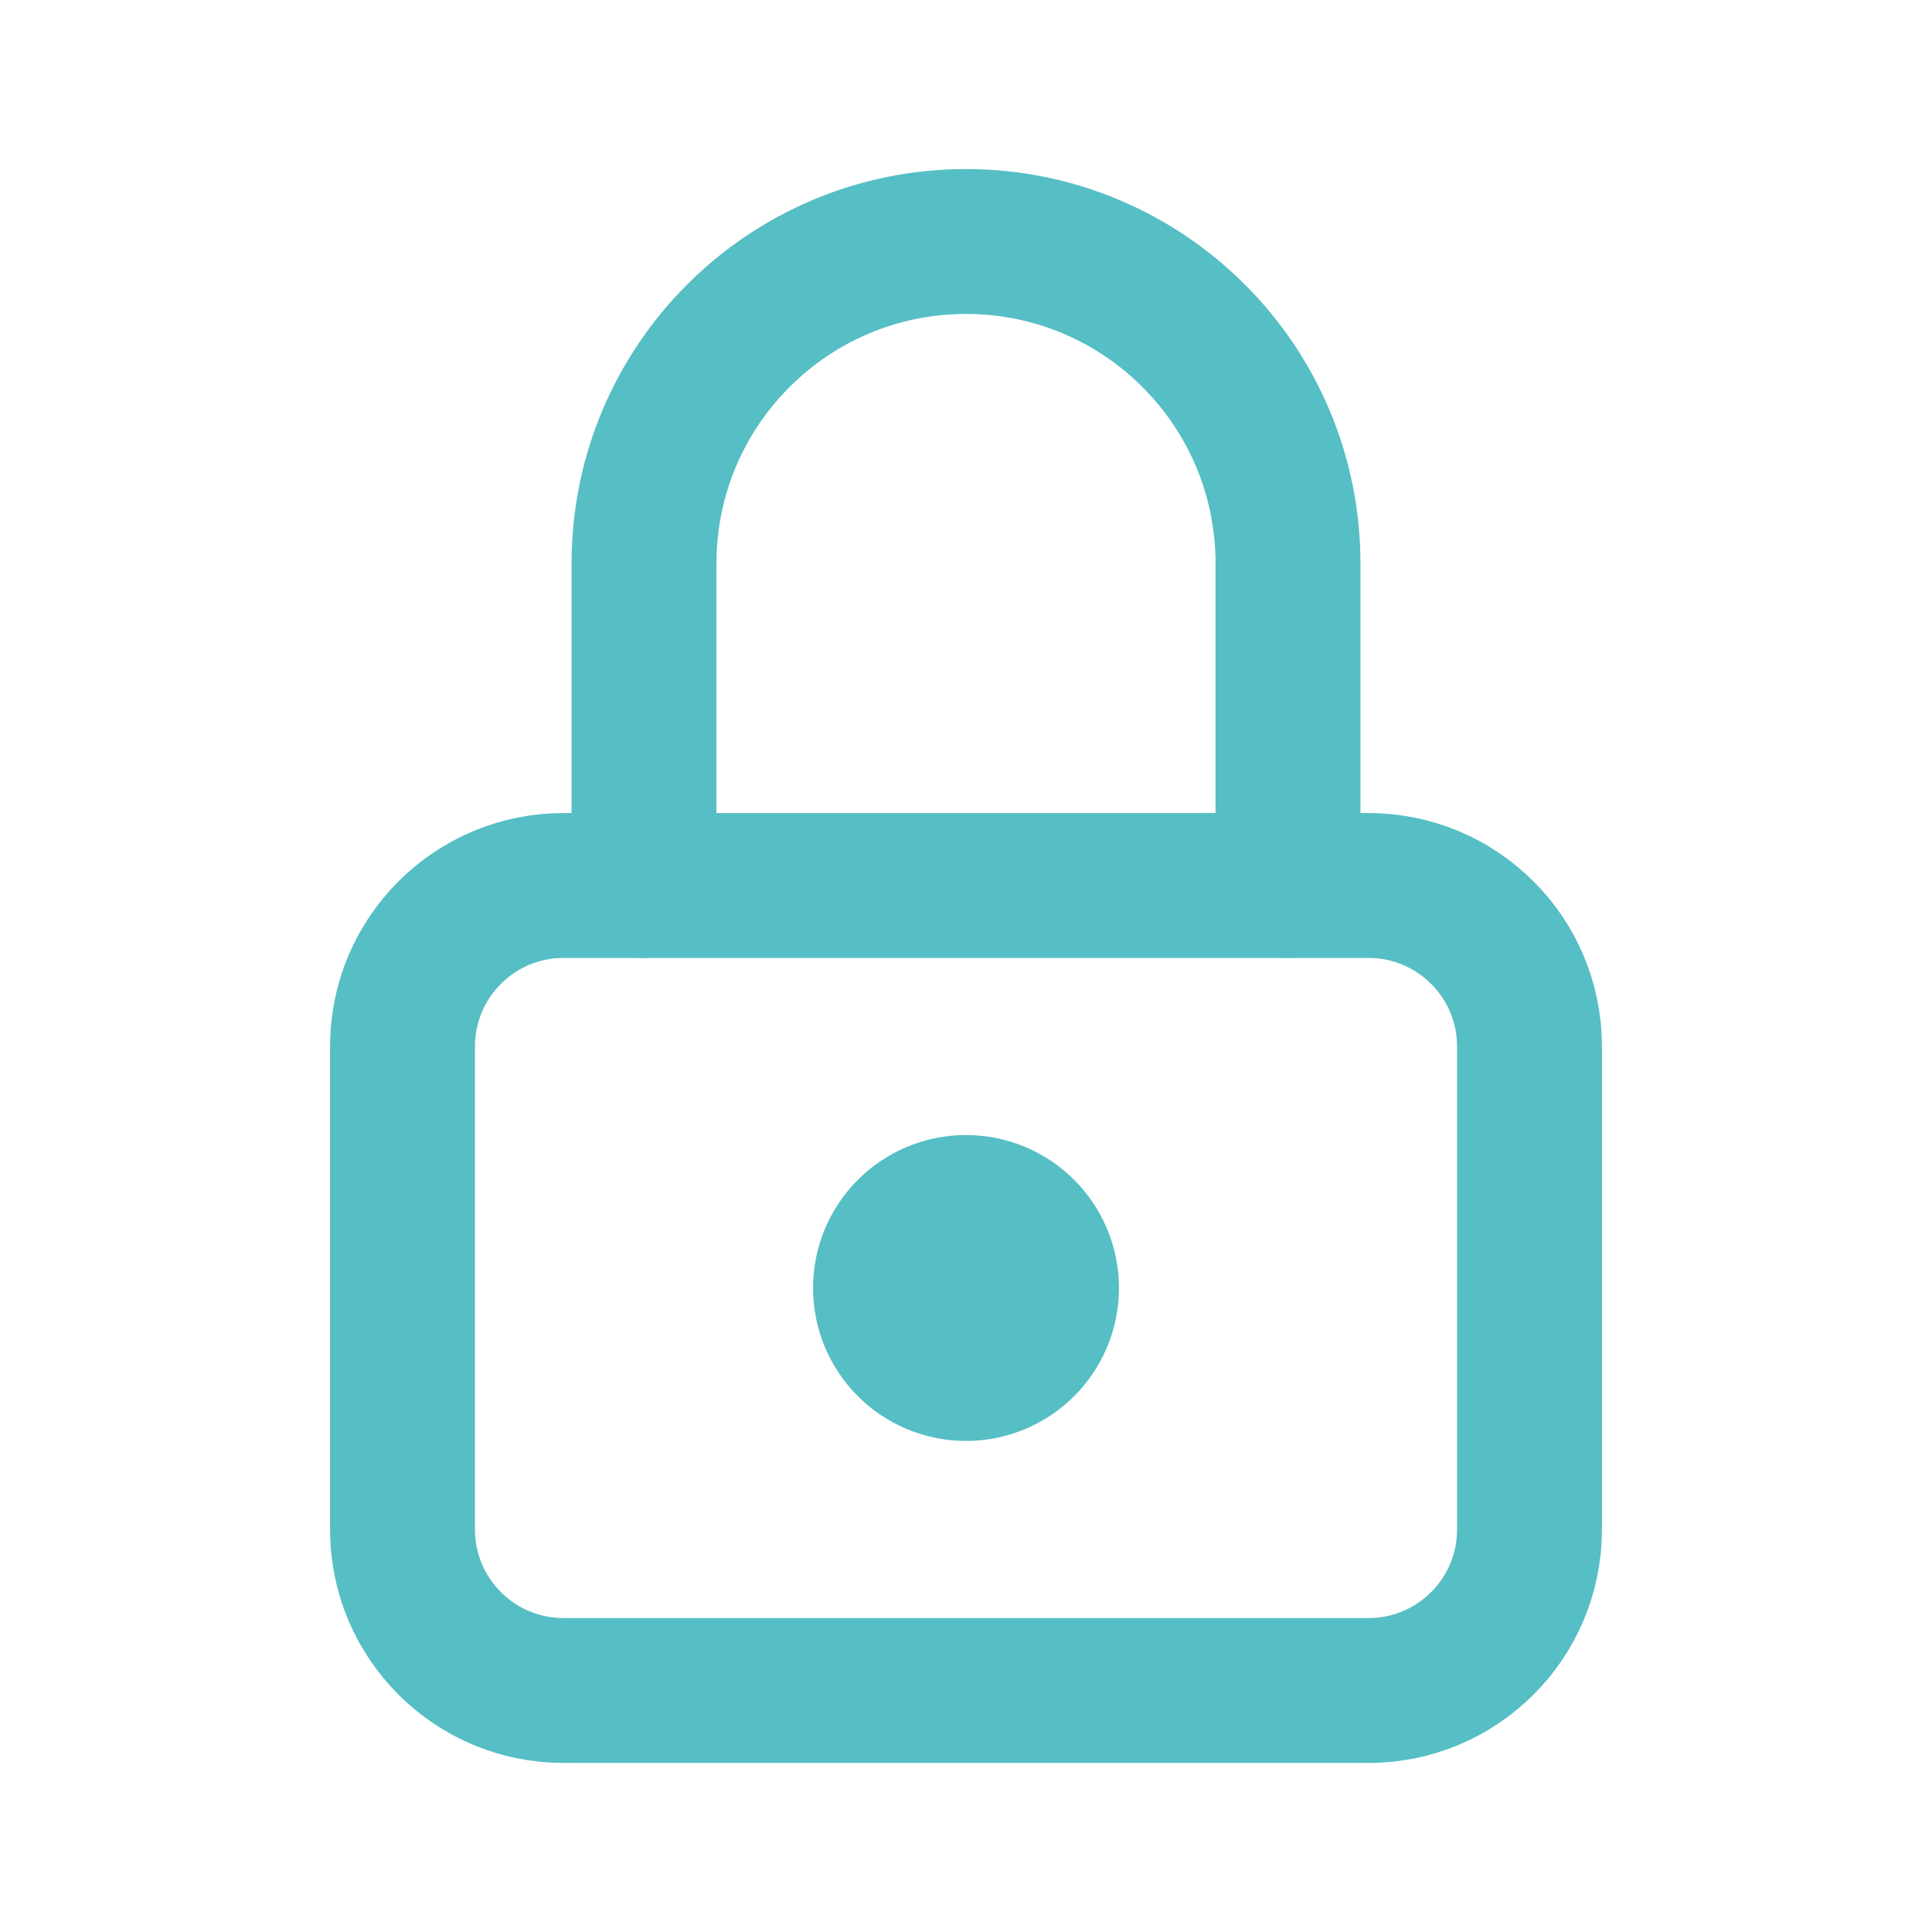
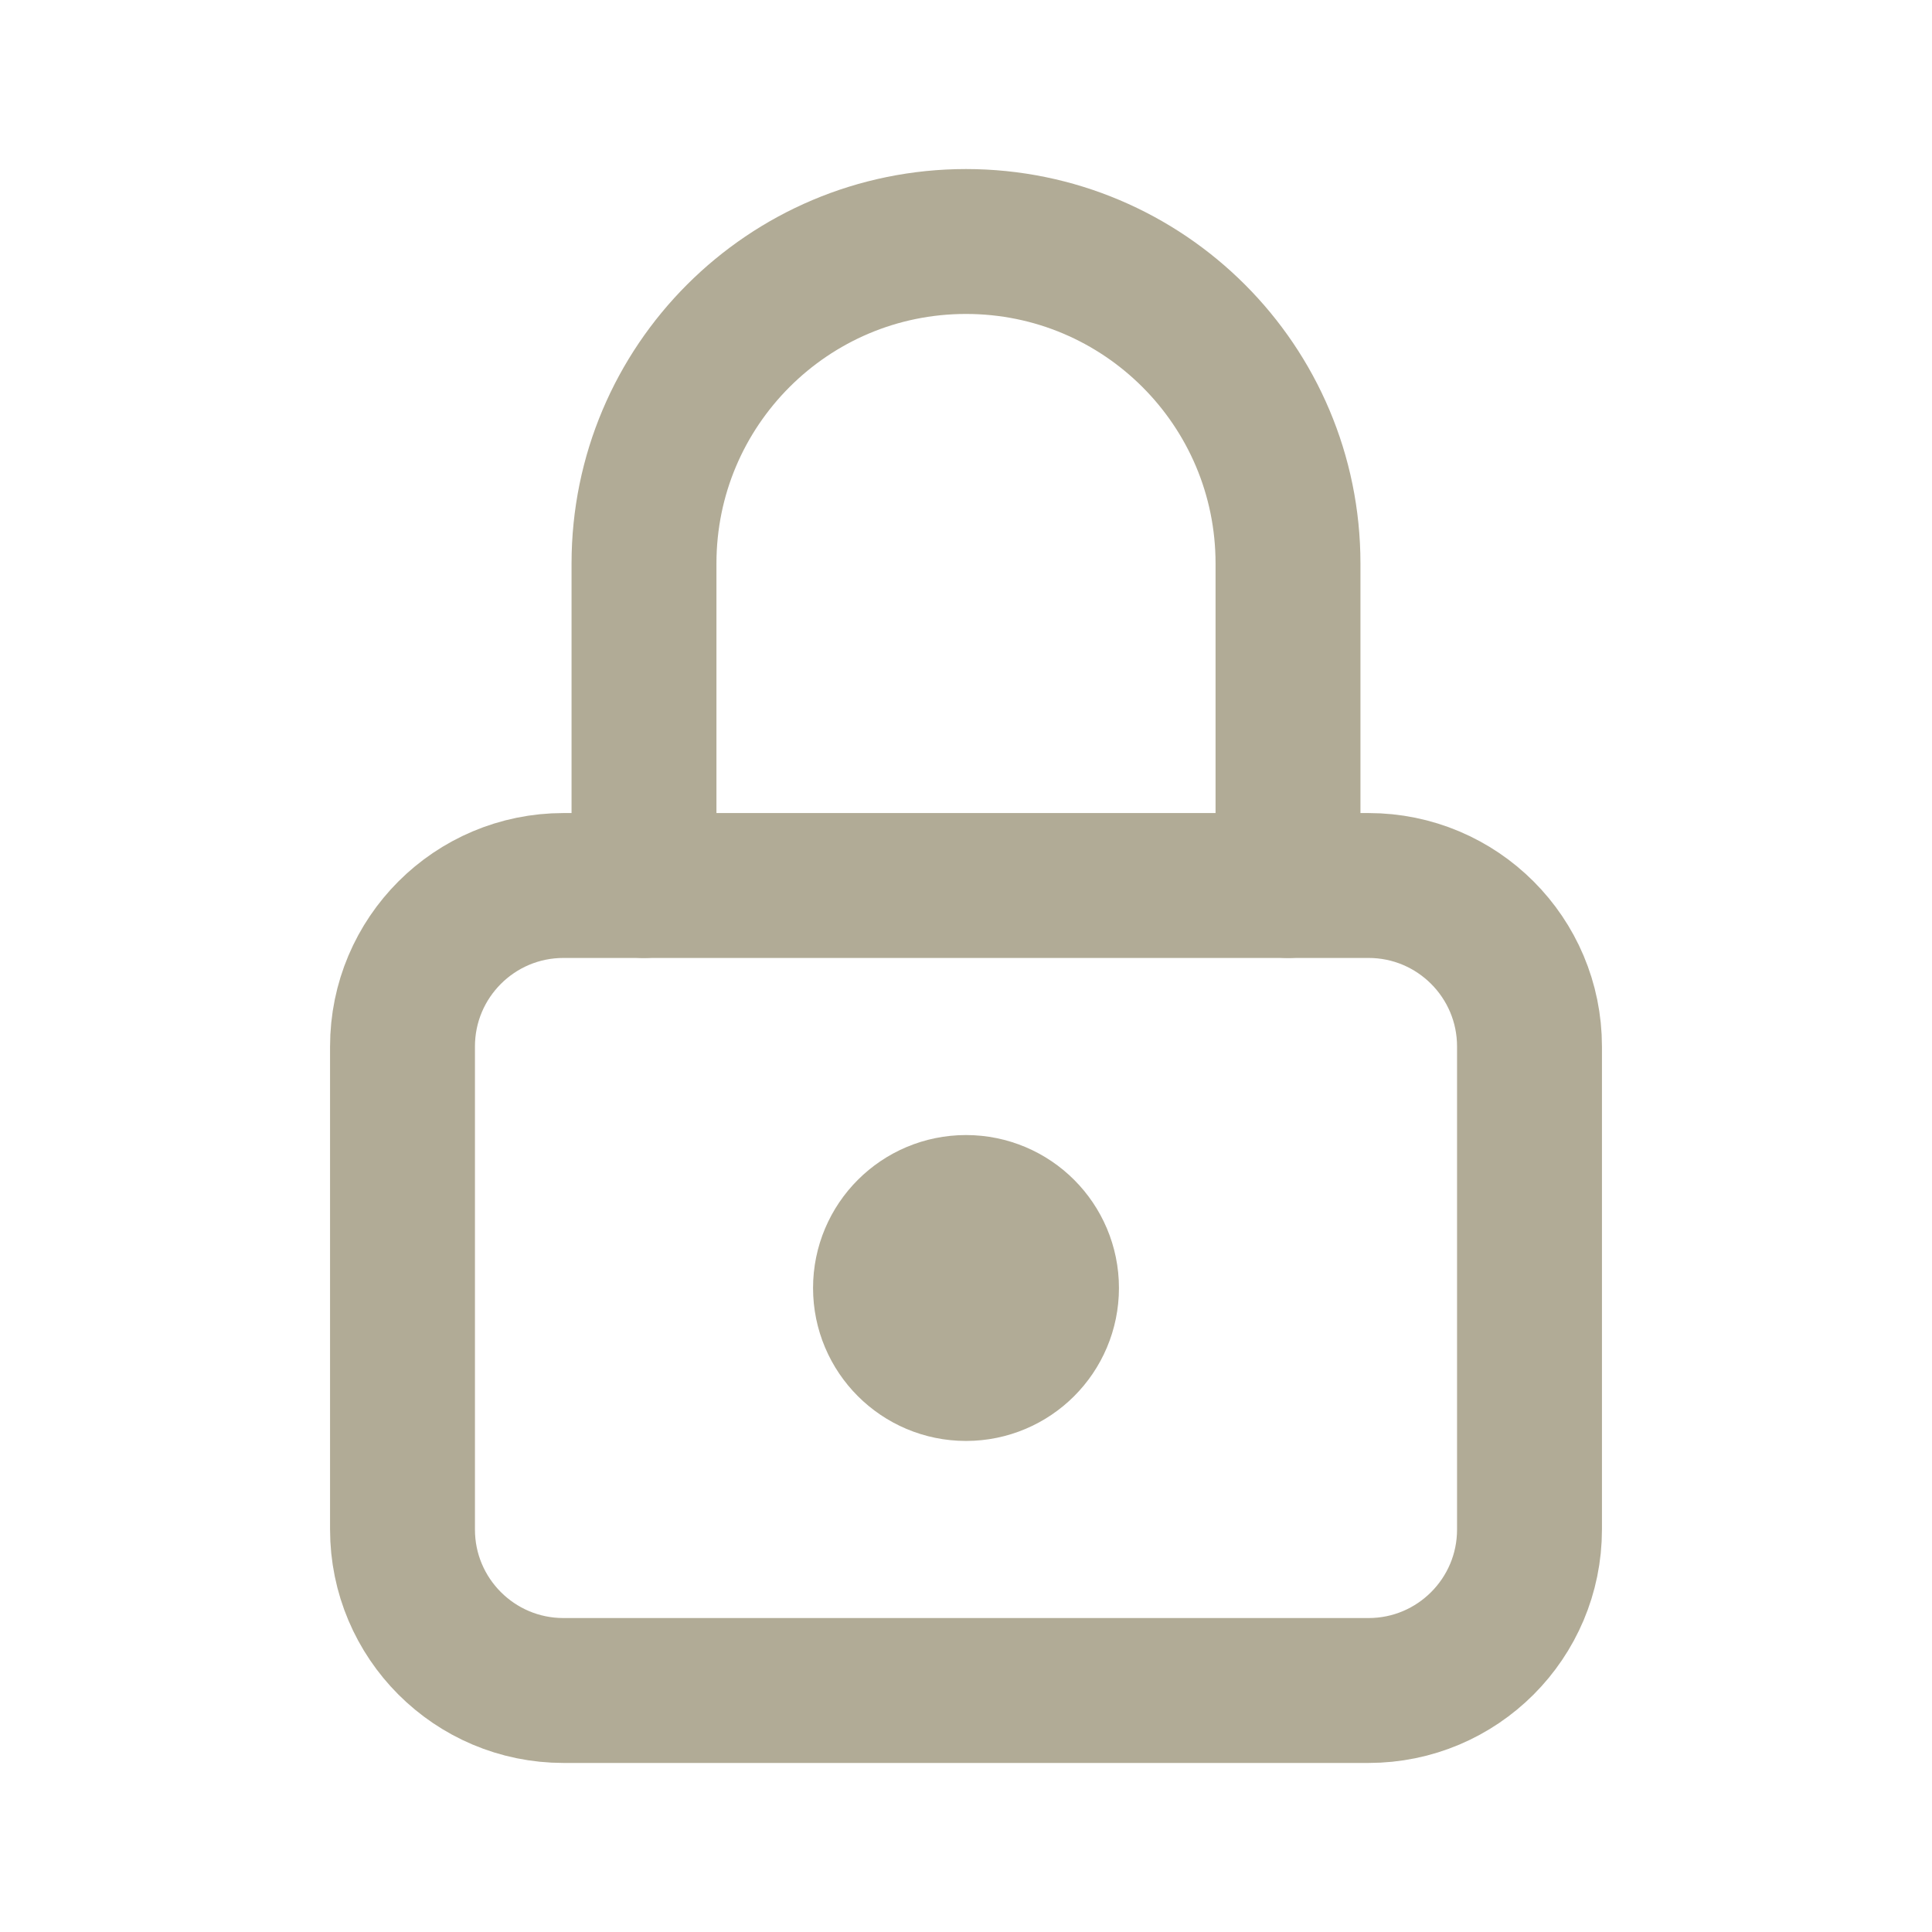
- <svg xmlns="http://www.w3.org/2000/svg" viewBox="0 0 24 24" fill="none" stroke="#56BEC5" stroke-width="1.8" stroke-linecap="round" stroke-linejoin="round">
+ <svg xmlns="http://www.w3.org/2000/svg" viewBox="0 0 24 24" fill="none" stroke="#B1AB96" stroke-width="1.8" stroke-linecap="round" stroke-linejoin="round">
  <rect x="5" y="11" width="14" height="10" rx="2" />
  <path d="M8 11V7a4 4 0 0 1 8 0v4" />
-   <circle cx="12" cy="16" r="1" fill="#56BEC5" />
+   <circle cx="12" cy="16" r="1" fill="#B1AB96" />
</svg>
